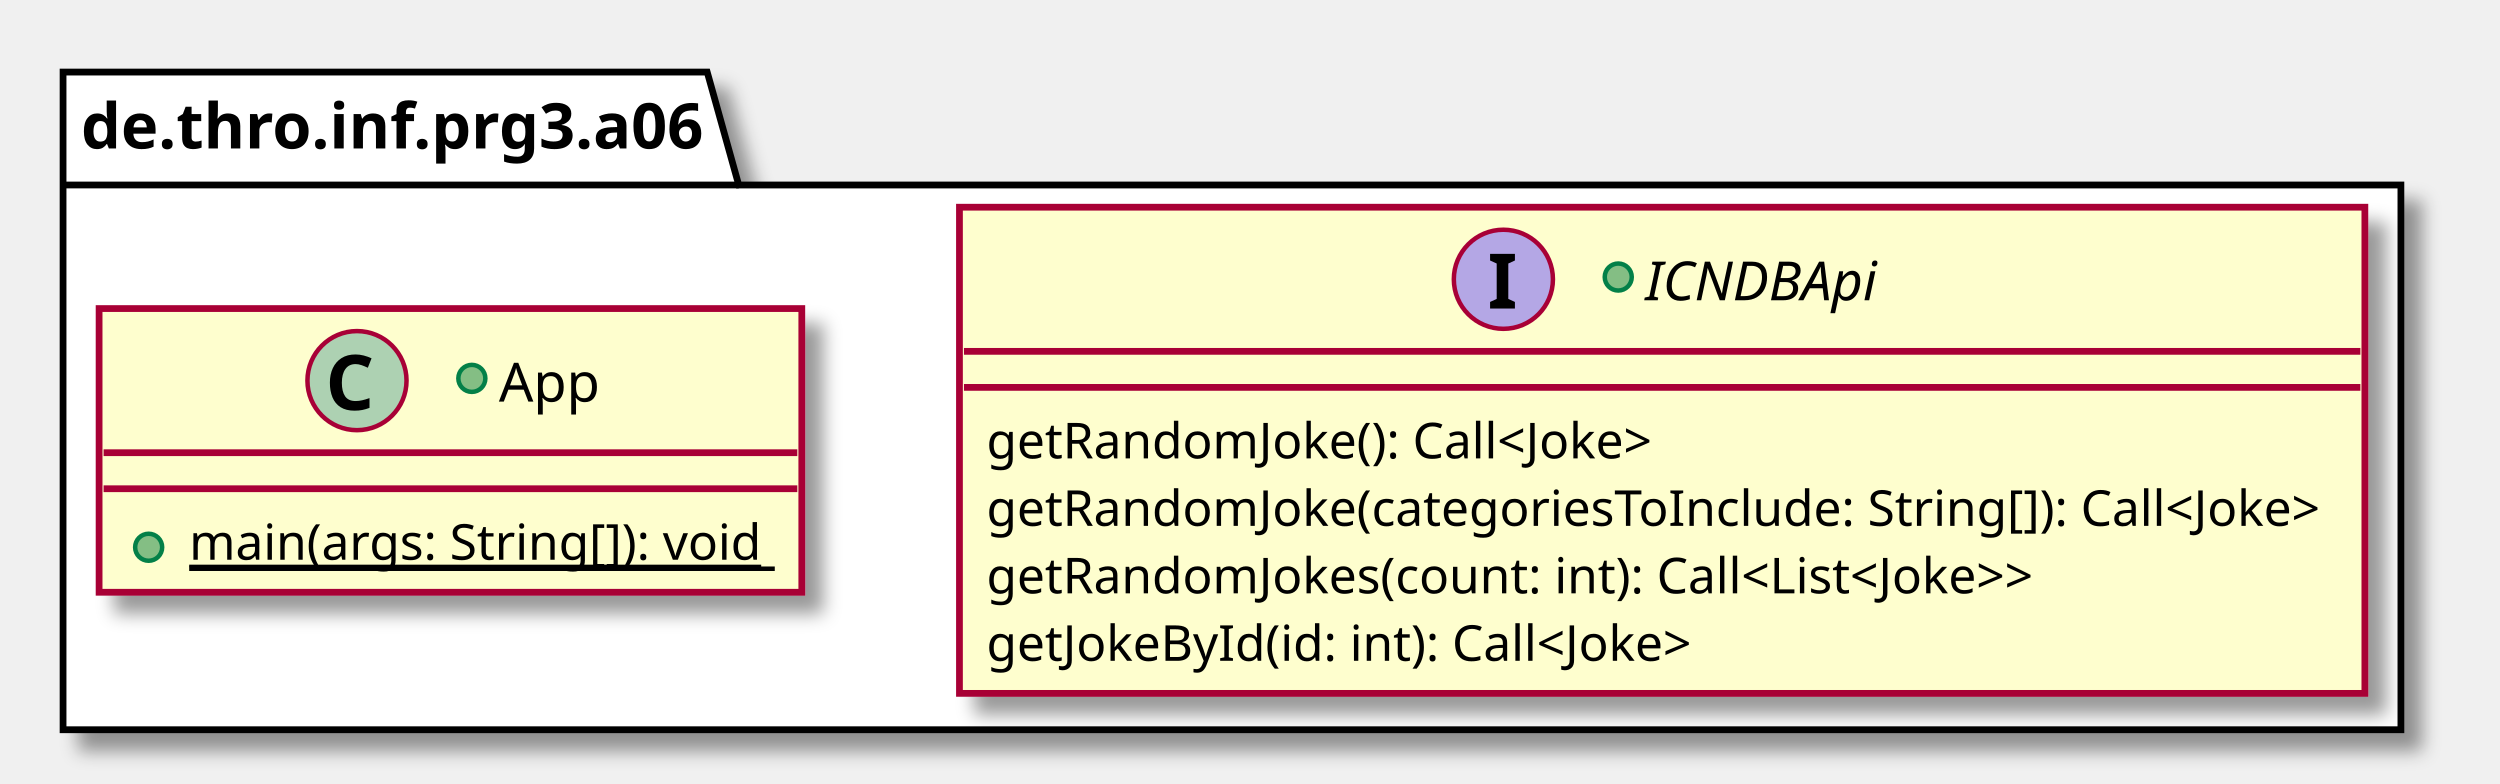
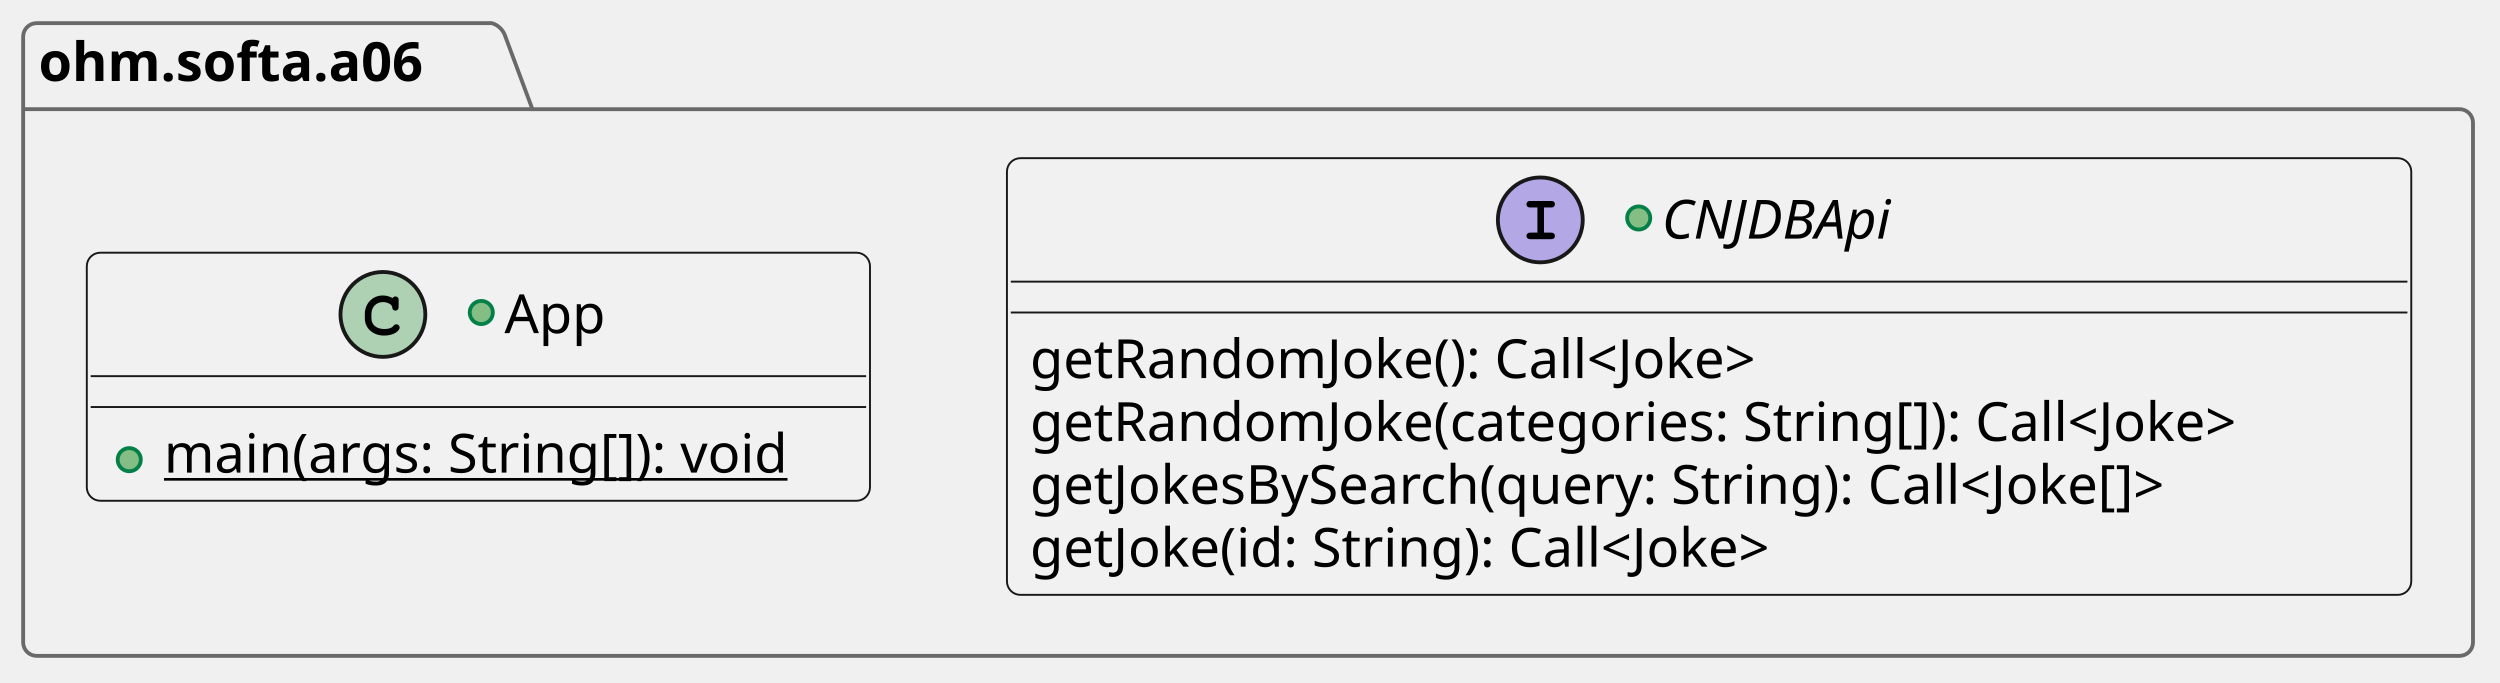
- <svg xmlns="http://www.w3.org/2000/svg" contentScriptType="application/ecmascript" contentStyleType="text/css" height="174px" preserveAspectRatio="none" style="width:555px;height:174px;" version="1.1" viewBox="0 0 555 174" width="555px" zoomAndPan="magnify">
-   <defs>
-     <filter height="300%" id="frmd28k2b0vdk" width="300%" x="-1" y="-1">
-       <feGaussianBlur result="blurOut" stdDeviation="2.0" />
-       <feColorMatrix in="blurOut" result="blurOut2" type="matrix" values="0 0 0 0 0 0 0 0 0 0 0 0 0 0 0 0 0 0 .4 0" />
-       <feOffset dx="4.0" dy="4.0" in="blurOut2" result="blurOut3" />
-       <feBlend in="SourceGraphic" in2="blurOut3" mode="normal" />
-     </filter>
-   </defs>
+ <svg xmlns="http://www.w3.org/2000/svg" contentStyleType="text/css" height="177px" preserveAspectRatio="none" style="width:648px;height:177px;background:#FFFFFF;" version="1.1" viewBox="0 0 648 177" width="648px" zoomAndPan="magnify">
+   <defs />
  <g>
-     <polygon fill="#FFFFFF" filter="url(#frmd28k2b0vdk)" points="14,16,157,16,164,41.068,533,41.068,533,162,14,162,14,16" style="stroke: #000000; stroke-width: 1.5;" />
-     <line style="stroke: #000000; stroke-width: 1.5;" x1="14" x2="164" y1="41.068" y2="41.068" />
-     <text fill="#000000" font-family="sans-serif" font-size="14" font-weight="bold" lengthAdjust="spacingAndGlyphs" textLength="137" x="18" y="32.966">de.thro.inf.prg3.a06</text>
-     <rect fill="#FEFECE" filter="url(#frmd28k2b0vdk)" height="107.928" id="ICNDBApi" style="stroke: #A80036; stroke-width: 1.5;" width="312" x="213" y="46" />
-     <ellipse cx="333.75" cy="62" fill="#B4A7E5" rx="11" ry="11" style="stroke: #A80036; stroke-width: 1.0;" />
-     <path d="M336.312,68.5 L330.797,68.5 L330.797,67.031 L332.266,66.359 L332.266,58.5 L330.797,57.828 L330.797,56.359 L336.312,56.359 L336.312,57.828 L334.844,58.5 L334.844,66.359 L336.312,67.031 L336.312,68.5 Z " />
-     <ellipse cx="359.25" cy="61.5" fill="#84BE84" rx="3" ry="3" style="stroke: #038048; stroke-width: 1.0;" />
-     <text fill="#000000" font-family="sans-serif" font-size="12" font-style="italic" lengthAdjust="spacingAndGlyphs" textLength="51" x="365.25" y="66.656">ICNDBApi</text>
-     <line style="stroke: #A80036; stroke-width: 1.5;" x1="214" x2="524" y1="78" y2="78" />
-     <line style="stroke: #A80036; stroke-width: 1.5;" x1="214" x2="524" y1="86" y2="86" />
-     <text fill="#000000" font-family="sans-serif" font-size="11" lengthAdjust="spacingAndGlyphs" textLength="148" x="219" y="101.759">getRandomJoke(): Call&lt;Joke&gt;</text>
-     <text fill="#000000" font-family="sans-serif" font-size="11" lengthAdjust="spacingAndGlyphs" textLength="300" x="219" y="116.741">getRandomJoke(categoriesToInclude: String[]): Call&lt;Joke&gt;</text>
-     <text fill="#000000" font-family="sans-serif" font-size="11" lengthAdjust="spacingAndGlyphs" textLength="233" x="219" y="131.723">getRandomJokes(count: int): Call&lt;List&lt;Joke&gt;&gt;</text>
-     <text fill="#000000" font-family="sans-serif" font-size="11" lengthAdjust="spacingAndGlyphs" textLength="158" x="219" y="146.705">getJokeById(id: int): Call&lt;Joke&gt;</text>
-     <rect fill="#FEFECE" filter="url(#frmd28k2b0vdk)" height="62.982" id="App" style="stroke: #A80036; stroke-width: 1.5;" width="156" x="22" y="68.5" />
-     <ellipse cx="79.25" cy="84.5" fill="#ADD1B2" rx="11" ry="11" style="stroke: #A80036; stroke-width: 1.0;" />
-     <path d="M78.938,80.828 Q77.453,80.828 76.672,81.938 Q75.891,83.047 75.891,84.969 Q75.891,86.906 76.609,87.969 Q77.328,89.031 78.938,89.031 Q79.672,89.031 80.414,88.859 Q81.156,88.688 82.031,88.375 L82.031,90.547 Q81.219,90.859 80.438,91.016 Q79.656,91.172 78.688,91.172 Q76.828,91.172 75.609,90.398 Q74.391,89.625 73.812,88.219 Q73.234,86.812 73.234,84.953 Q73.234,83.109 73.898,81.703 Q74.562,80.297 75.828,79.492 Q77.094,78.688 78.938,78.688 Q79.828,78.688 80.742,78.922 Q81.656,79.156 82.484,79.547 L81.656,81.641 Q80.969,81.312 80.281,81.07 Q79.594,80.828 78.938,80.828 Z " />
-     <ellipse cx="104.75" cy="84" fill="#84BE84" rx="3" ry="3" style="stroke: #038048; stroke-width: 1.0;" />
-     <text fill="#000000" font-family="sans-serif" font-size="12" lengthAdjust="spacingAndGlyphs" textLength="22" x="110.75" y="89.156">App</text>
-     <line style="stroke: #A80036; stroke-width: 1.5;" x1="23" x2="177" y1="100.5" y2="100.5" />
-     <line style="stroke: #A80036; stroke-width: 1.5;" x1="23" x2="177" y1="108.5" y2="108.5" />
-     <ellipse cx="33" cy="121.491" fill="#84BE84" rx="3" ry="3" style="stroke: #038048; stroke-width: 1.0;" />
-     <text fill="#000000" font-family="sans-serif" font-size="11" lengthAdjust="spacingAndGlyphs" text-decoration="underline" textLength="130" x="42" y="124.259">main(args: String[]): void</text>
-     <line style="stroke: #000000; stroke-width: 1.0;" x1="42" x2="172" y1="126.259" y2="126.259" />
+     <g id="cluster_P1">
+       <path d="M9.5,6 L127.5,6 A5.25,5.25 0 0 1 131,9.5 L138,28.297 L637.5,28.297 A3.5,3.5 0 0 1 641,31.797 L641,166.5 A3.5,3.5 0 0 1 637.5,170 L9.5,170 A3.5,3.5 0 0 1 6,166.5 L6,9.5 A3.5,3.5 0 0 1 9.5,6 " fill="none" style="stroke:#696969;stroke-width:1.0;" />
+       <line style="stroke:#696969;stroke-width:1.0;" x1="6" x2="138" y1="28.297" y2="28.297" />
+       <text fill="#000000" font-family="sans-serif" font-size="14" font-weight="bold" lengthAdjust="spacing" textLength="119" x="10" y="20.995">ohm.softa.a06</text>
+     </g>
+     <g id="elem_CNJDBApi">
+       <rect codeLine="4" fill="#F1F1F1" height="113.188" id="CNJDBApi" rx="3.5" ry="3.5" style="stroke:#181818;stroke-width:0.5;" width="364" x="261" y="41" />
+       <ellipse cx="399.25" cy="57" fill="#B4A7E5" rx="11" ry="11" style="stroke:#181818;stroke-width:1.0;" />
+       <path d="M400.203,53.781 L401.922,53.781 C402.312,53.781 402.5,53.75 402.625,53.672 C402.891,53.516 403.031,53.234 403.031,52.938 C403.031,52.672 402.922,52.406 402.688,52.234 C402.516,52.125 402.375,52.094 401.922,52.094 L396.781,52.094 C396.344,52.094 396.219,52.109 396.062,52.203 C395.812,52.359 395.656,52.656 395.656,52.938 C395.656,53.219 395.797,53.469 396.016,53.641 C396.172,53.75 396.359,53.781 396.781,53.781 L398.5,53.781 L398.5,60.297 L396.781,60.297 C396.344,60.297 396.219,60.312 396.062,60.422 C395.812,60.578 395.656,60.859 395.656,61.156 C395.656,61.406 395.797,61.672 396.016,61.828 C396.172,61.953 396.375,62 396.781,62 L401.922,62 C402.672,62 403.031,61.719 403.031,61.156 C403.031,60.875 402.922,60.625 402.688,60.453 C402.516,60.328 402.375,60.297 401.922,60.297 L400.203,60.297 L400.203,53.781 Z " fill="#000000" />
+       <ellipse cx="424.75" cy="56.5" fill="#84BE84" rx="3" ry="3" style="stroke:#038048;stroke-width:1.0;" />
+       <text fill="#000000" font-family="sans-serif" font-size="14" font-style="italic" lengthAdjust="spacing" textLength="68" x="430.75" y="61.847">CNJDBApi</text>
+       <line style="stroke:#181818;stroke-width:0.5;" x1="262" x2="624" y1="73" y2="73" />
+       <line style="stroke:#181818;stroke-width:0.5;" x1="262" x2="624" y1="81" y2="81" />
+       <text fill="#000000" font-family="sans-serif" font-size="14" lengthAdjust="spacing" textLength="213" x="267" y="97.995">getRandomJoke(): Call&lt;Joke&gt;</text>
+       <text fill="#000000" font-family="sans-serif" font-size="14" lengthAdjust="spacing" textLength="352" x="267" y="114.292">getRandomJoke(categories: String[]): Call&lt;Joke&gt;</text>
+       <text fill="#000000" font-family="sans-serif" font-size="14" lengthAdjust="spacing" textLength="331" x="267" y="130.589">getJokesBySearch(query: String): Call&lt;Joke[]&gt;</text>
+       <text fill="#000000" font-family="sans-serif" font-size="14" lengthAdjust="spacing" textLength="220" x="267" y="146.886">getJoke(id: String): Call&lt;Joke&gt;</text>
+     </g>
+     <g id="elem_App">
+       <rect codeLine="11" fill="#F1F1F1" height="64.297" id="App" rx="3.5" ry="3.5" style="stroke:#181818;stroke-width:0.5;" width="203" x="22.5" y="65.5" />
+       <ellipse cx="99.25" cy="81.5" fill="#ADD1B2" rx="11" ry="11" style="stroke:#181818;stroke-width:1.0;" />
+       <path d="M101.594,77.172 C100.656,76.734 100.062,76.594 99.188,76.594 C96.562,76.594 94.562,78.672 94.562,81.391 L94.562,82.516 C94.562,85.094 96.672,86.984 99.562,86.984 C100.781,86.984 101.938,86.688 102.688,86.141 C103.266,85.734 103.594,85.281 103.594,84.891 C103.594,84.438 103.203,84.047 102.734,84.047 C102.516,84.047 102.312,84.125 102.125,84.312 C101.672,84.797 101.672,84.797 101.484,84.891 C101.062,85.156 100.375,85.281 99.609,85.281 C97.562,85.281 96.266,84.188 96.266,82.484 L96.266,81.391 C96.266,79.609 97.516,78.297 99.25,78.297 C99.828,78.297 100.438,78.453 100.906,78.703 C101.391,78.984 101.562,79.203 101.656,79.609 C101.719,80.016 101.75,80.141 101.891,80.266 C102.031,80.406 102.266,80.516 102.484,80.516 C102.75,80.516 103.016,80.375 103.188,80.156 C103.297,80 103.328,79.812 103.328,79.391 L103.328,77.969 C103.328,77.531 103.312,77.406 103.219,77.25 C103.062,76.984 102.781,76.844 102.484,76.844 C102.188,76.844 101.984,76.938 101.766,77.25 L101.594,77.172 Z " fill="#000000" />
+       <ellipse cx="124.75" cy="81" fill="#84BE84" rx="3" ry="3" style="stroke:#038048;stroke-width:1.0;" />
+       <text fill="#000000" font-family="sans-serif" font-size="14" lengthAdjust="spacing" textLength="30" x="130.75" y="86.347">App</text>
+       <line style="stroke:#181818;stroke-width:0.5;" x1="23.5" x2="224.5" y1="97.5" y2="97.5" />
+       <line style="stroke:#181818;stroke-width:0.5;" x1="23.5" x2="224.5" y1="105.5" y2="105.5" />
+       <ellipse cx="33.5" cy="119.148" fill="#84BE84" rx="3" ry="3" style="stroke:#038048;stroke-width:1.0;" />
+       <text fill="#000000" font-family="sans-serif" font-size="14" lengthAdjust="spacing" text-decoration="underline" textLength="177" x="42.5" y="122.495">main(args: String[]): void</text>
+     </g>
  </g>
</svg>
